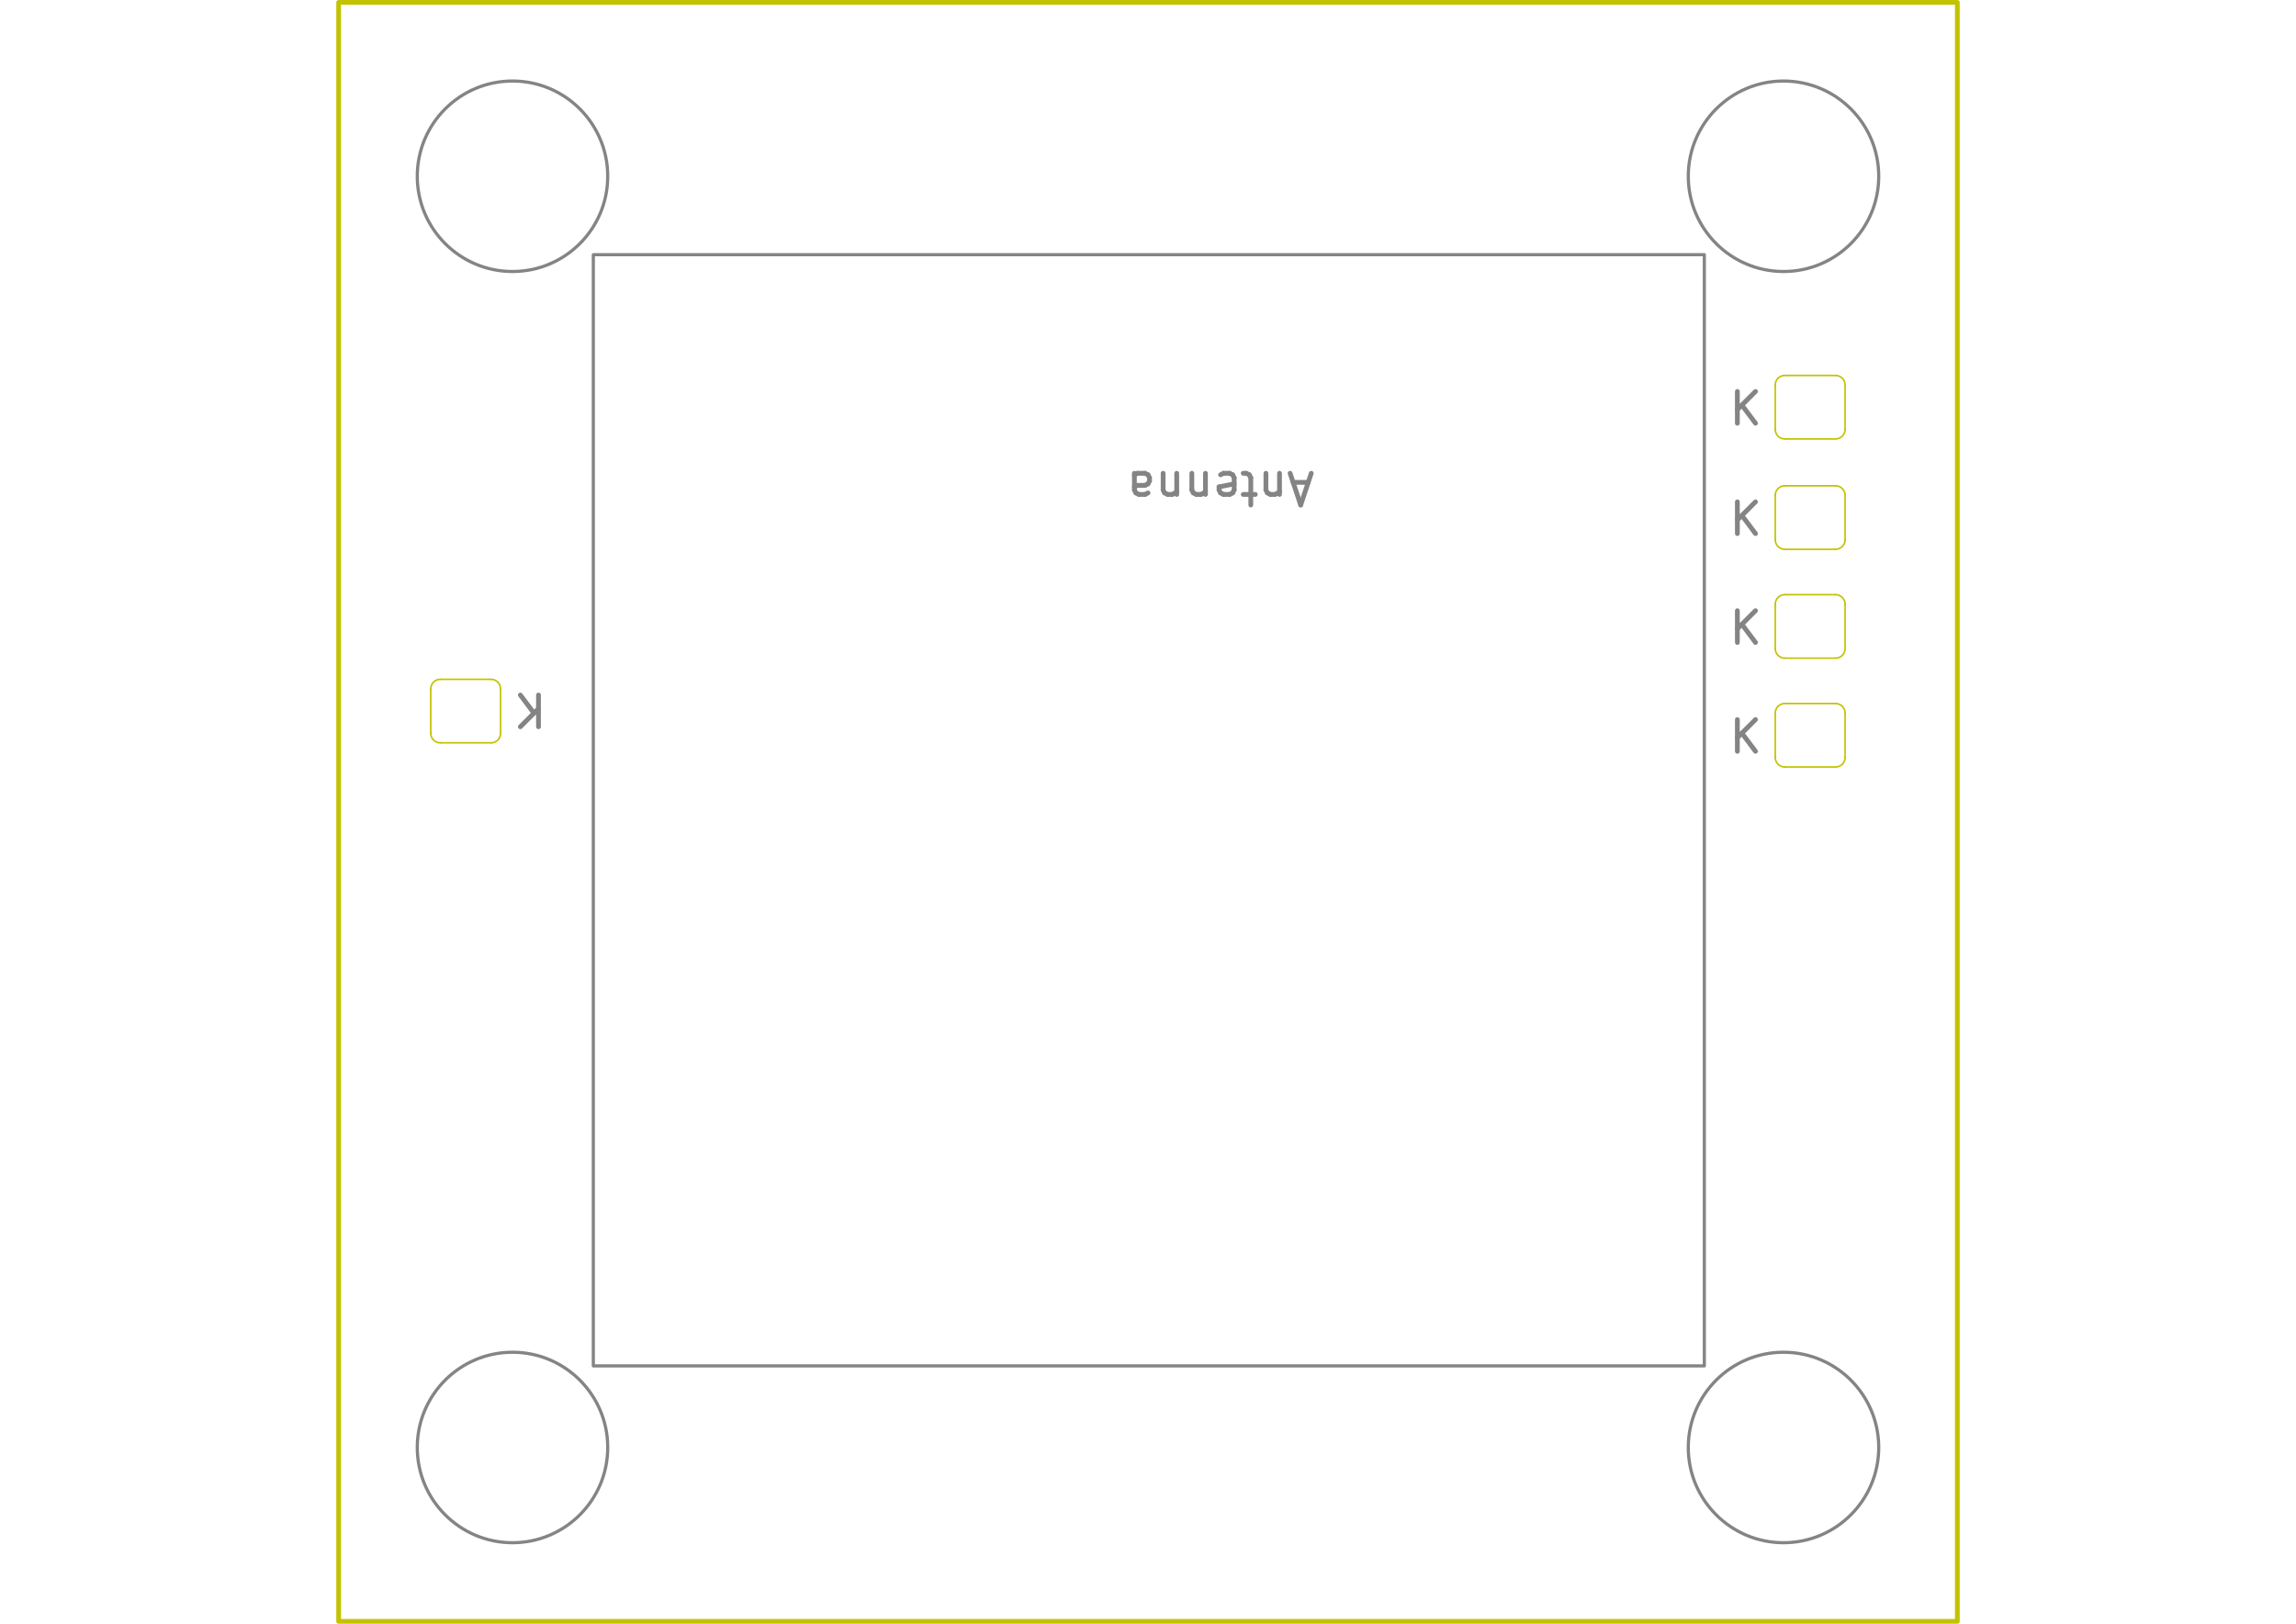
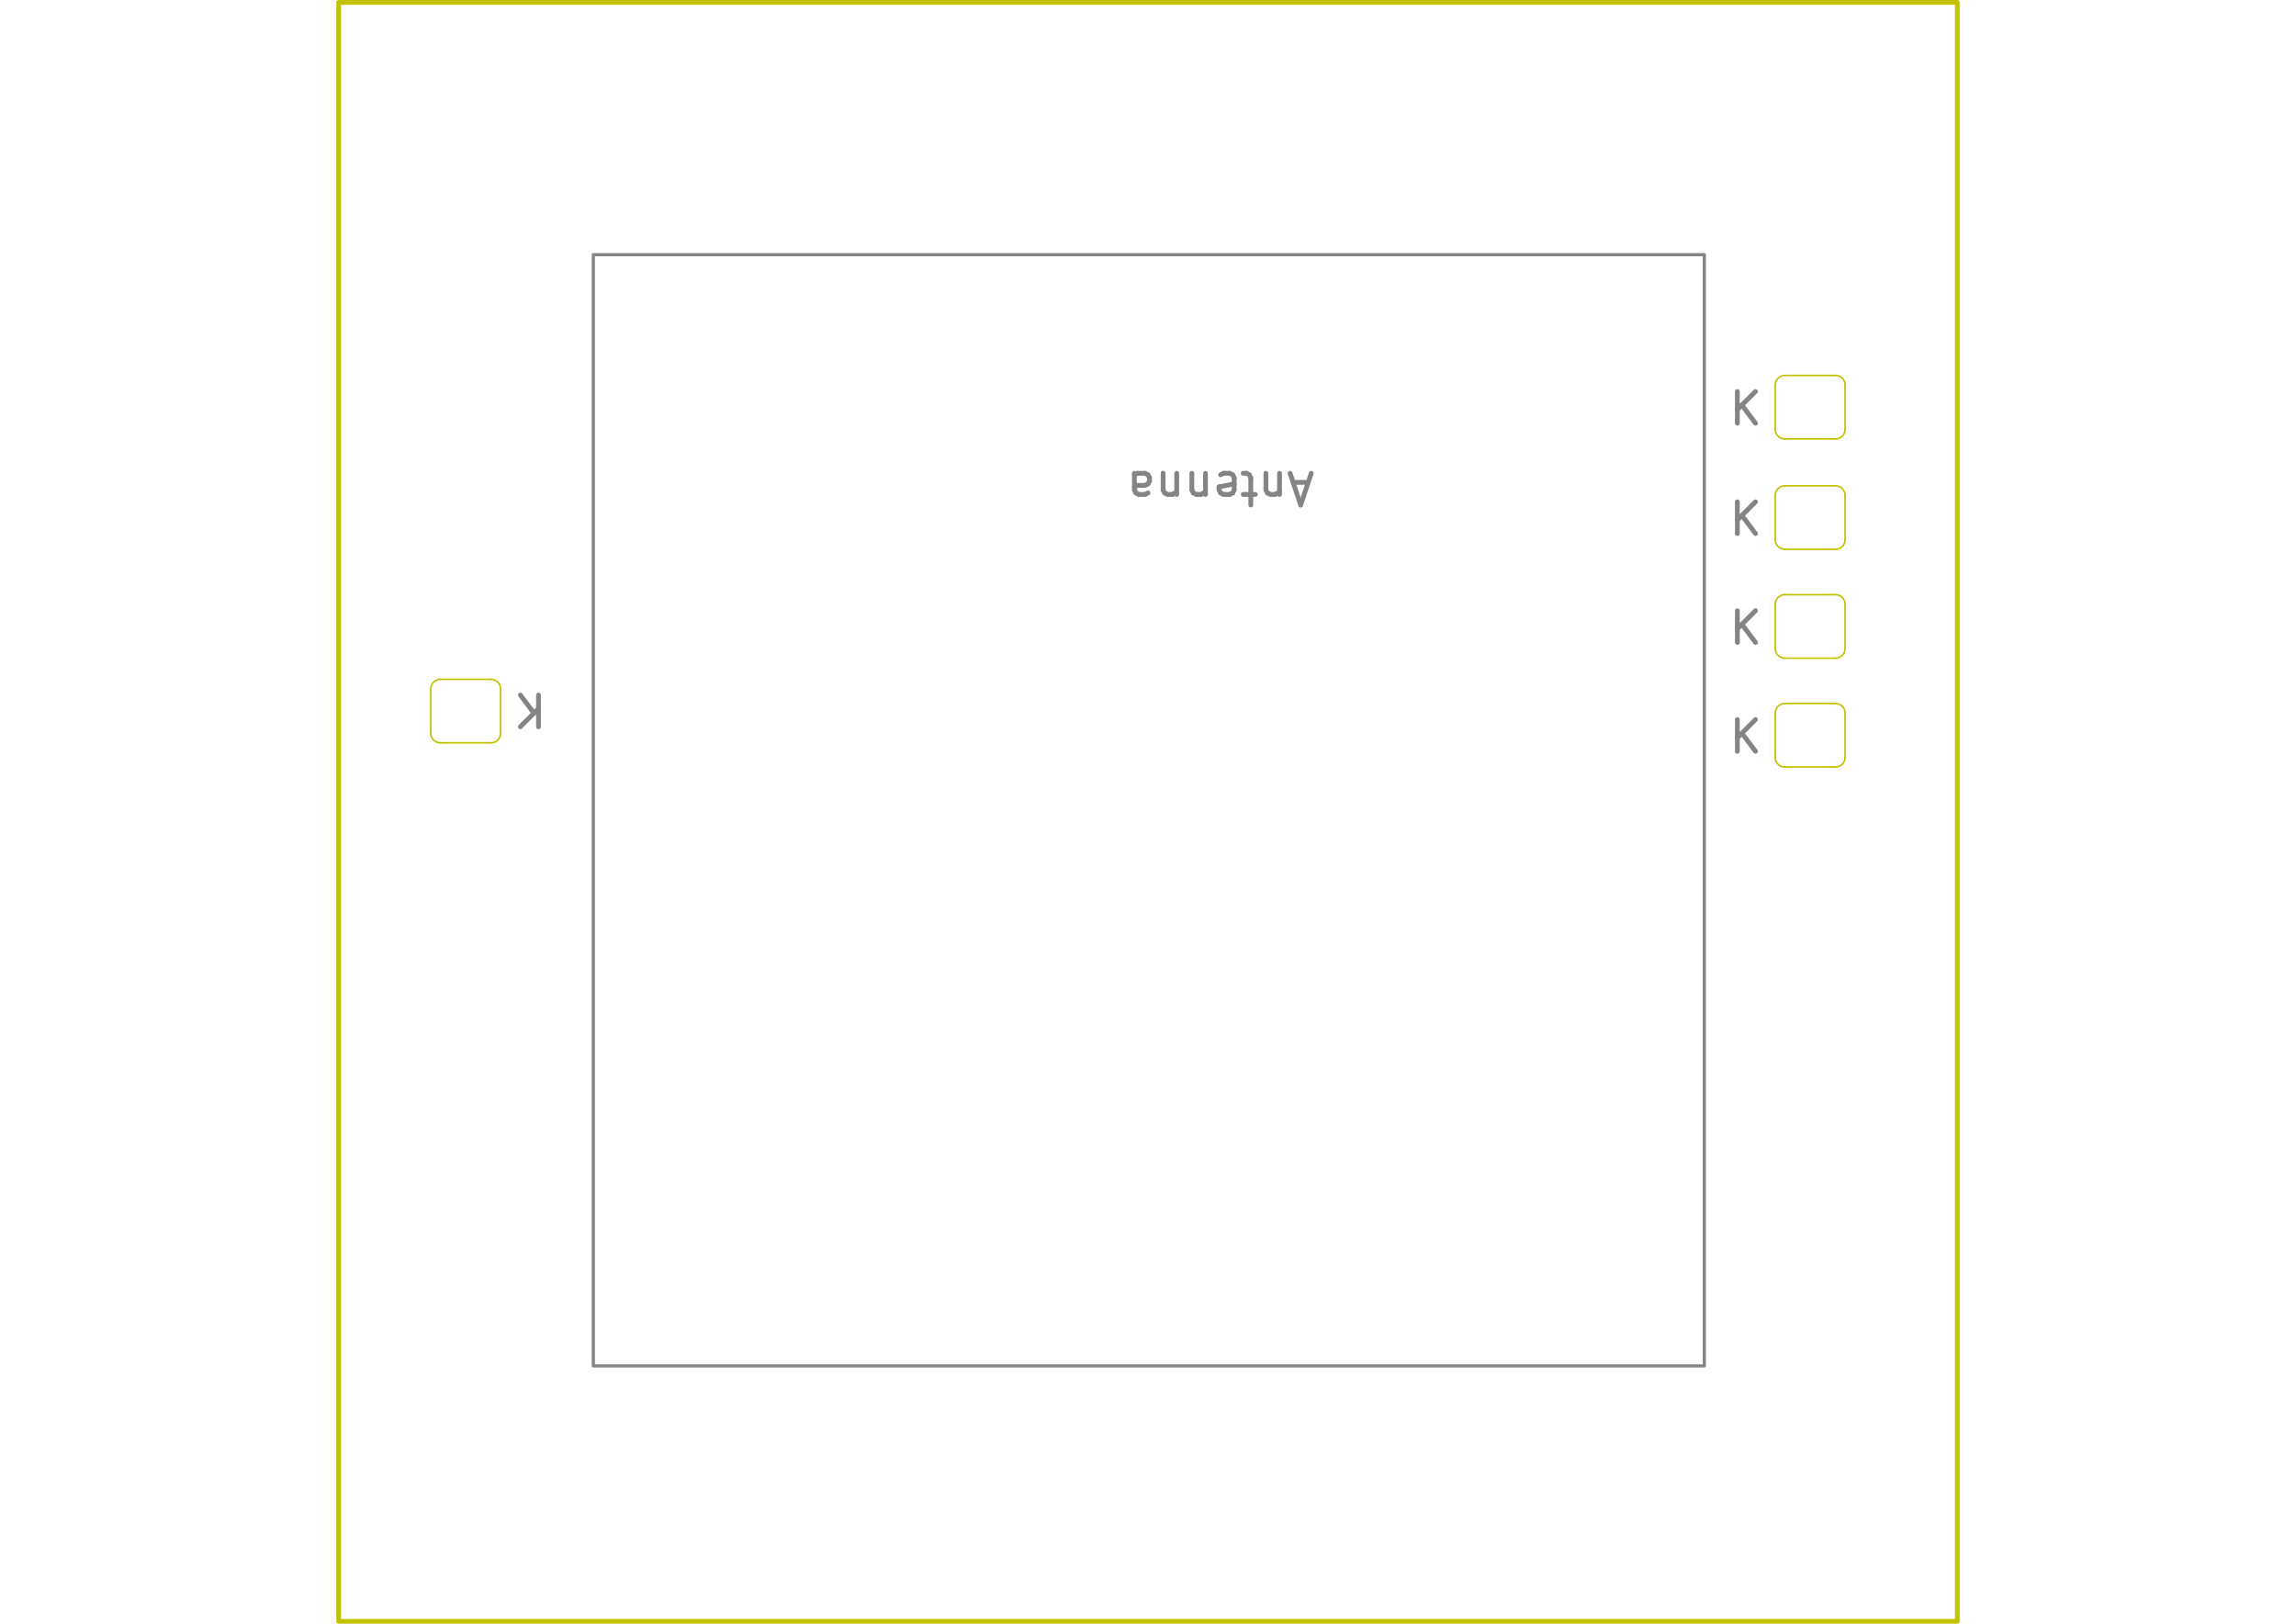
<svg xmlns="http://www.w3.org/2000/svg" version="1.1" width="297.002mm" height="210.007mm" viewBox="0 0 297.002 210.007">
  <g style="fill:#848484; fill-opacity:1;stroke:#848484; stroke-opacity:1; stroke-linecap:round; stroke-linejoin:round;" transform="translate(0 0) scale(1 1)">
</g>
  <g style="fill:none;  stroke:#848484; stroke-width:0.616; stroke-opacity:1;  stroke-linecap:round; stroke-linejoin:round;">
    <g transform="rotate(-180 157.8879 63.0792)">
      <text x="157.888" y="65.132" textLength="25.273" font-size="5.475" lengthAdjust="spacingAndGlyphs" text-anchor="middle" opacity="0" stroke-opacity="0">Antenna</text>
    </g>
    <g class="stroked-text">
      <path d="M169.229 62.385 L167.274 62.385 " />
      <path d="M169.62 61.212 L168.251 65.318 " />
      <path d="M168.251 65.318 L166.882 61.212 " />
      <path d="M165.514 63.949 L165.514 61.212 " />
      <path d="M165.514 63.558 L165.318 63.754 " />
      <path d="M165.318 63.754 L164.927 63.949 " />
      <path d="M164.927 63.949 L164.34 63.949 " />
      <path d="M164.34 63.949 L163.95 63.754 " />
      <path d="M163.95 63.754 L163.754 63.362 " />
      <path d="M163.754 63.362 L163.754 61.212 " />
      <path d="M162.385 63.949 L160.821 63.949 " />
      <path d="M161.799 65.318 L161.799 61.798 " />
      <path d="M161.799 61.798 L161.603 61.407 " />
      <path d="M161.603 61.407 L161.212 61.212 " />
      <path d="M161.212 61.212 L160.821 61.212 " />
      <path d="M157.888 61.407 L158.279 61.212 " />
      <path d="M158.279 61.212 L159.061 61.212 " />
      <path d="M159.061 61.212 L159.452 61.407 " />
      <path d="M159.452 61.407 L159.648 61.798 " />
      <path d="M159.648 61.798 L159.648 63.362 " />
      <path d="M159.648 63.362 L159.452 63.754 " />
      <path d="M159.452 63.754 L159.061 63.949 " />
      <path d="M159.061 63.949 L158.279 63.949 " />
      <path d="M158.279 63.949 L157.888 63.754 " />
      <path d="M157.888 63.754 L157.692 63.362 " />
      <path d="M157.692 63.362 L157.692 62.971 " />
      <path d="M157.692 62.971 L159.648 62.58 " />
      <path d="M155.933 63.949 L155.933 61.212 " />
      <path d="M155.933 63.558 L155.737 63.754 " />
      <path d="M155.737 63.754 L155.346 63.949 " />
      <path d="M155.346 63.949 L154.759 63.949 " />
      <path d="M154.759 63.949 L154.368 63.754 " />
      <path d="M154.368 63.754 L154.173 63.362 " />
      <path d="M154.173 63.362 L154.173 61.212 " />
      <path d="M152.217 63.949 L152.217 61.212 " />
      <path d="M152.217 63.558 L152.022 63.754 " />
      <path d="M152.022 63.754 L151.631 63.949 " />
      <path d="M151.631 63.949 L151.044 63.949 " />
      <path d="M151.044 63.949 L150.653 63.754 " />
      <path d="M150.653 63.754 L150.458 63.362 " />
      <path d="M150.458 63.362 L150.458 61.212 " />
      <path d="M146.743 61.212 L146.743 63.362 " />
      <path d="M146.743 63.362 L146.938 63.754 " />
      <path d="M146.938 63.754 L147.329 63.949 " />
      <path d="M147.329 63.949 L148.111 63.949 " />
      <path d="M148.111 63.949 L148.502 63.754 " />
      <path d="M146.743 61.407 L147.133 61.212 " />
      <path d="M147.133 61.212 L148.111 61.212 " />
      <path d="M148.111 61.212 L148.502 61.407 " />
      <path d="M148.502 61.407 L148.698 61.798 " />
      <path d="M148.698 61.798 L148.698 62.189 " />
      <path d="M148.698 62.189 L148.502 62.58 " />
      <path d="M148.502 62.58 L148.111 62.776 " />
      <path d="M148.111 62.776 L147.133 62.776 " />
      <path d="M147.133 62.776 L146.743 62.971 " />
    </g>
    <text x="225.813" y="97.357" textLength="5.133" font-size="5.475" lengthAdjust="spacingAndGlyphs" text-anchor="middle" opacity="0" stroke-opacity="0">K</text>
    <g class="stroked-text">
      <path d="M224.738 97.171 L224.738 93.065 " />
      <path d="M227.084 97.171 L225.324 94.825 " />
      <path d="M227.084 93.065 L224.738 95.412 " />
    </g>
    <text x="225.813" y="83.277" textLength="5.133" font-size="5.475" lengthAdjust="spacingAndGlyphs" text-anchor="middle" opacity="0" stroke-opacity="0">K</text>
    <g class="stroked-text">
      <path d="M224.738 83.091 L224.738 78.985 " />
      <path d="M227.084 83.091 L225.324 80.745 " />
      <path d="M227.084 78.985 L224.738 81.332 " />
    </g>
    <text x="225.813" y="69.197" textLength="5.133" font-size="5.475" lengthAdjust="spacingAndGlyphs" text-anchor="middle" opacity="0" stroke-opacity="0">K</text>
    <g class="stroked-text">
      <path d="M224.738 69.011 L224.738 64.905 " />
      <path d="M227.084 69.011 L225.324 66.665 " />
      <path d="M227.084 64.905 L224.738 67.251 " />
    </g>
    <text x="225.813" y="54.923" textLength="5.133" font-size="5.475" lengthAdjust="spacingAndGlyphs" text-anchor="middle" opacity="0" stroke-opacity="0">K</text>
    <g class="stroked-text">
      <path d="M224.738 54.738 L224.738 50.632 " />
      <path d="M227.084 54.738 L225.324 52.392 " />
      <path d="M227.084 50.632 L224.738 52.978 " />
    </g>
    <g transform="rotate(-180 68.5819 91.7578)">
      <text x="68.582" y="93.811" textLength="5.133" font-size="5.475" lengthAdjust="spacingAndGlyphs" text-anchor="middle" opacity="0" stroke-opacity="0">K</text>
    </g>
    <g class="stroked-text">
      <path d="M69.657 89.89 L69.657 93.996 " />
      <path d="M67.311 89.89 L69.071 92.237 " />
      <path d="M67.311 93.996 L69.657 91.65 " />
    </g>
-   </g>
-   <g style="fill:none;  stroke:#848484; stroke-width:0.411; stroke-opacity:1;  stroke-linecap:round; stroke-linejoin:round;">
-     <circle cx="230.708" cy="187.21" r="12.318" />
-     <circle cx="66.295" cy="187.21" r="12.318" />
-     <circle cx="230.708" cy="22.797" r="12.318" />
    <path style="fill:none;  stroke:#848484; stroke-width:0.411; stroke-opacity:1;  stroke-linecap:round; stroke-linejoin:round;fill:none" d="M 220.467,176.657 76.749,176.657 76.749,32.94 220.467,32.94 Z" />
-     <circle cx="66.295" cy="22.797" r="12.318" />
  </g>
  <g>
    <g>
      <g style="fill:#C2C200; fill-opacity:1;stroke:#C2C200; stroke-opacity:1; stroke-linecap:round; stroke-linejoin:round;" transform="translate(0 0) scale(1 1)">
        <path style="fill:none;  stroke:#C2C200; stroke-width:0.616; stroke-opacity:1;  stroke-linecap:round; stroke-linejoin:round;fill:none" d="M 43.809,0.312 253.193,0.312 253.193,209.696 43.809,209.696 Z" />
      </g>
      <g style="fill:none;  stroke:#C2C200; stroke-width:0.205; stroke-opacity:1;  stroke-linecap:round; stroke-linejoin:round;">
        <path d="M229.64 97.97 L229.64 92.221 " />
        <path d="M230.872 90.989 L237.442 90.989 " />
        <path d="M237.442 99.201 L230.872 99.201 " />
        <path d="M238.674 92.221 L238.674 97.97 " />
        <path d="M230.872 90.989 A1.232 1.232 0.0 0 0 229.64 92.221" />
        <path d="M229.64 97.97 A1.232 1.232 0.0 0 0 230.872 99.201" />
        <path d="M238.674 92.221 A1.232 1.232 0.0 0 0 237.442 90.989" />
        <path d="M237.442 99.201 A1.232 1.232 0.0 0 0 238.674 97.97" />
        <path d="M229.64 83.889 L229.64 78.141 " />
        <path d="M230.872 76.909 L237.442 76.909 " />
        <path d="M237.442 85.121 L230.872 85.121 " />
        <path d="M238.674 78.141 L238.674 83.889 " />
        <path d="M230.872 76.909 A1.232 1.232 0.0 0 0 229.64 78.141" />
        <path d="M229.64 83.889 A1.232 1.232 0.0 0 0 230.872 85.121" />
        <path d="M238.674 78.141 A1.232 1.232 0.0 0 0 237.442 76.909" />
        <path d="M237.442 85.121 A1.232 1.232 0.0 0 0 238.674 83.889" />
        <path d="M229.64 69.809 L229.64 64.061 " />
        <path d="M230.872 62.829 L237.442 62.829 " />
        <path d="M237.442 71.041 L230.872 71.041 " />
        <path d="M238.674 64.061 L238.674 69.809 " />
        <path d="M230.872 62.829 A1.232 1.232 0.0 0 0 229.64 64.061" />
        <path d="M229.64 69.809 A1.232 1.232 0.0 0 0 230.872 71.041" />
        <path d="M238.674 64.061 A1.232 1.232 0.0 0 0 237.442 62.829" />
        <path d="M237.442 71.041 A1.232 1.232 0.0 0 0 238.674 69.809" />
        <path d="M229.64 55.536 L229.64 49.787 " />
        <path d="M230.872 48.556 L237.442 48.556 " />
        <path d="M237.442 56.768 L230.872 56.768 " />
        <path d="M238.674 49.787 L238.674 55.536 " />
        <path d="M230.872 48.556 A1.232 1.232 0.0 0 0 229.64 49.787" />
        <path d="M229.64 55.536 A1.232 1.232 0.0 0 0 230.872 56.768" />
        <path d="M238.674 49.787 A1.232 1.232 0.0 0 0 237.442 48.556" />
        <path d="M237.442 56.768 A1.232 1.232 0.0 0 0 238.674 55.536" />
        <path d="M55.721 94.841 L55.721 89.092 " />
        <path d="M56.953 87.86 L63.523 87.86 " />
        <path d="M63.523 96.073 L56.953 96.073 " />
        <path d="M64.755 89.092 L64.755 94.841 " />
        <path d="M56.953 87.86 A1.232 1.232 0.0 0 0 55.721 89.092" />
        <path d="M55.721 94.841 A1.232 1.232 0.0 0 0 56.953 96.073" />
        <path d="M64.755 89.092 A1.232 1.232 0.0 0 0 63.523 87.86" />
        <path d="M63.523 96.073 A1.232 1.232 0.0 0 0 64.755 94.841" />
      </g>
    </g>
  </g>
</svg>
